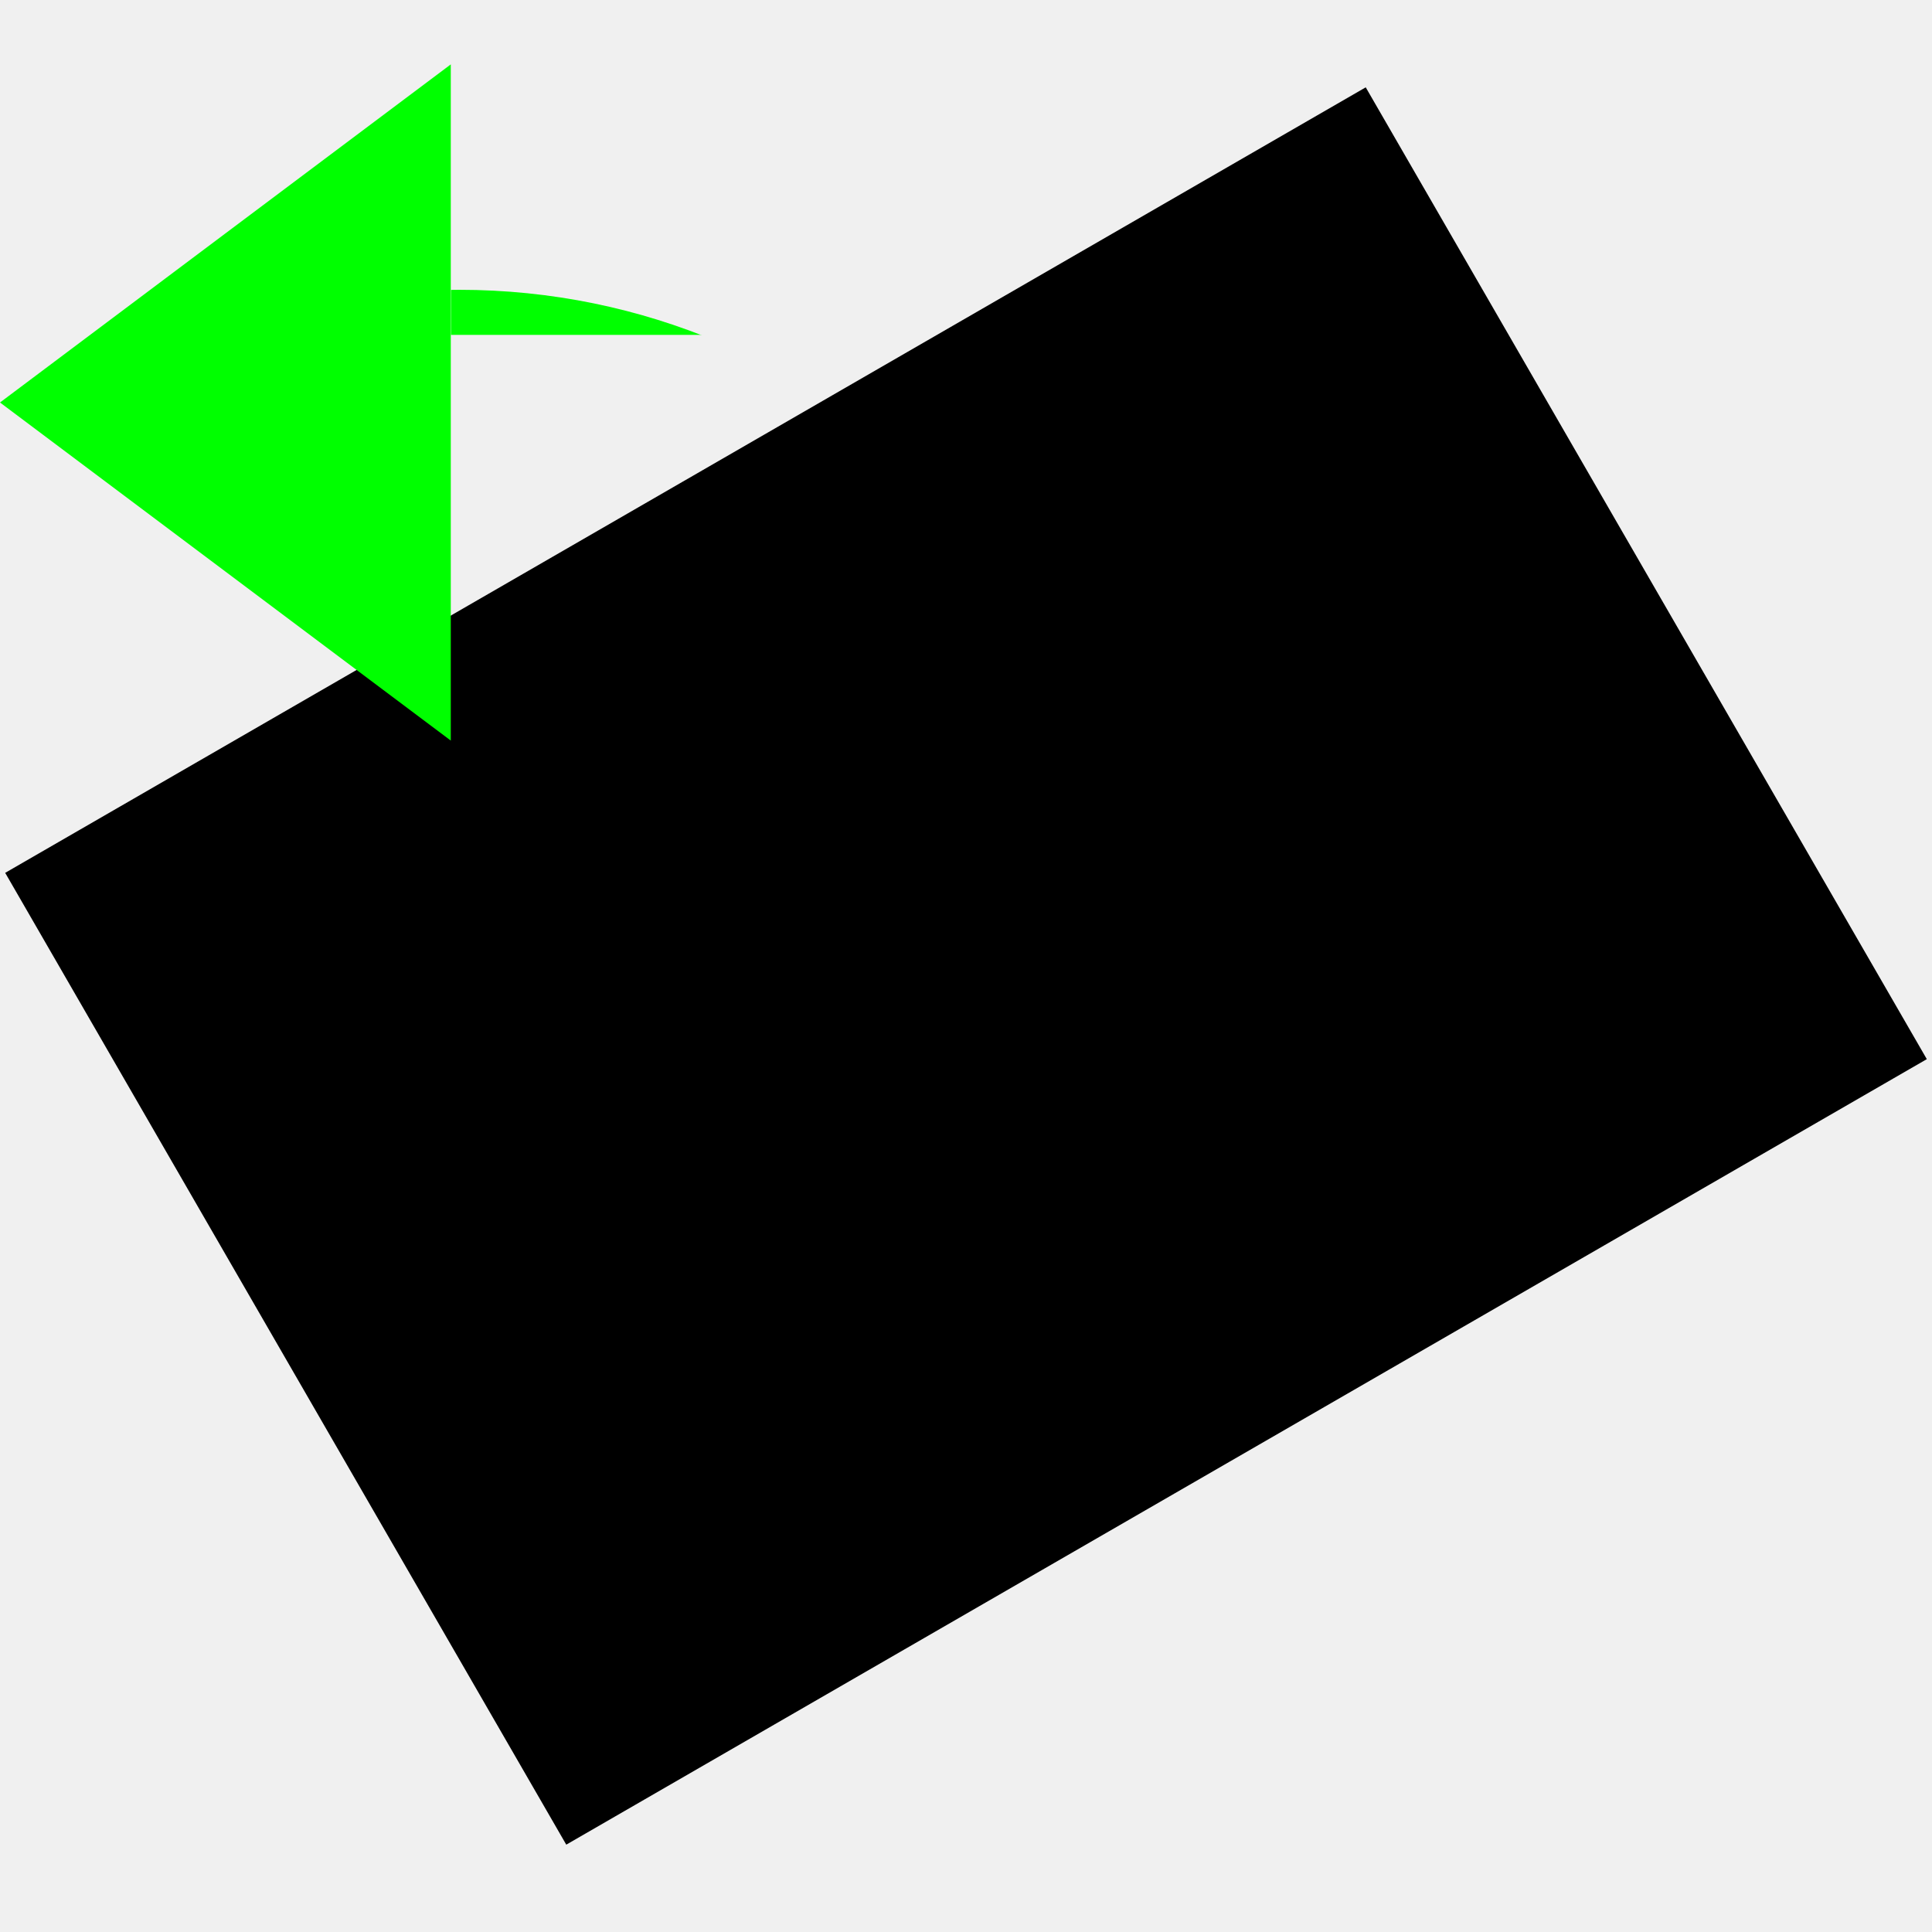
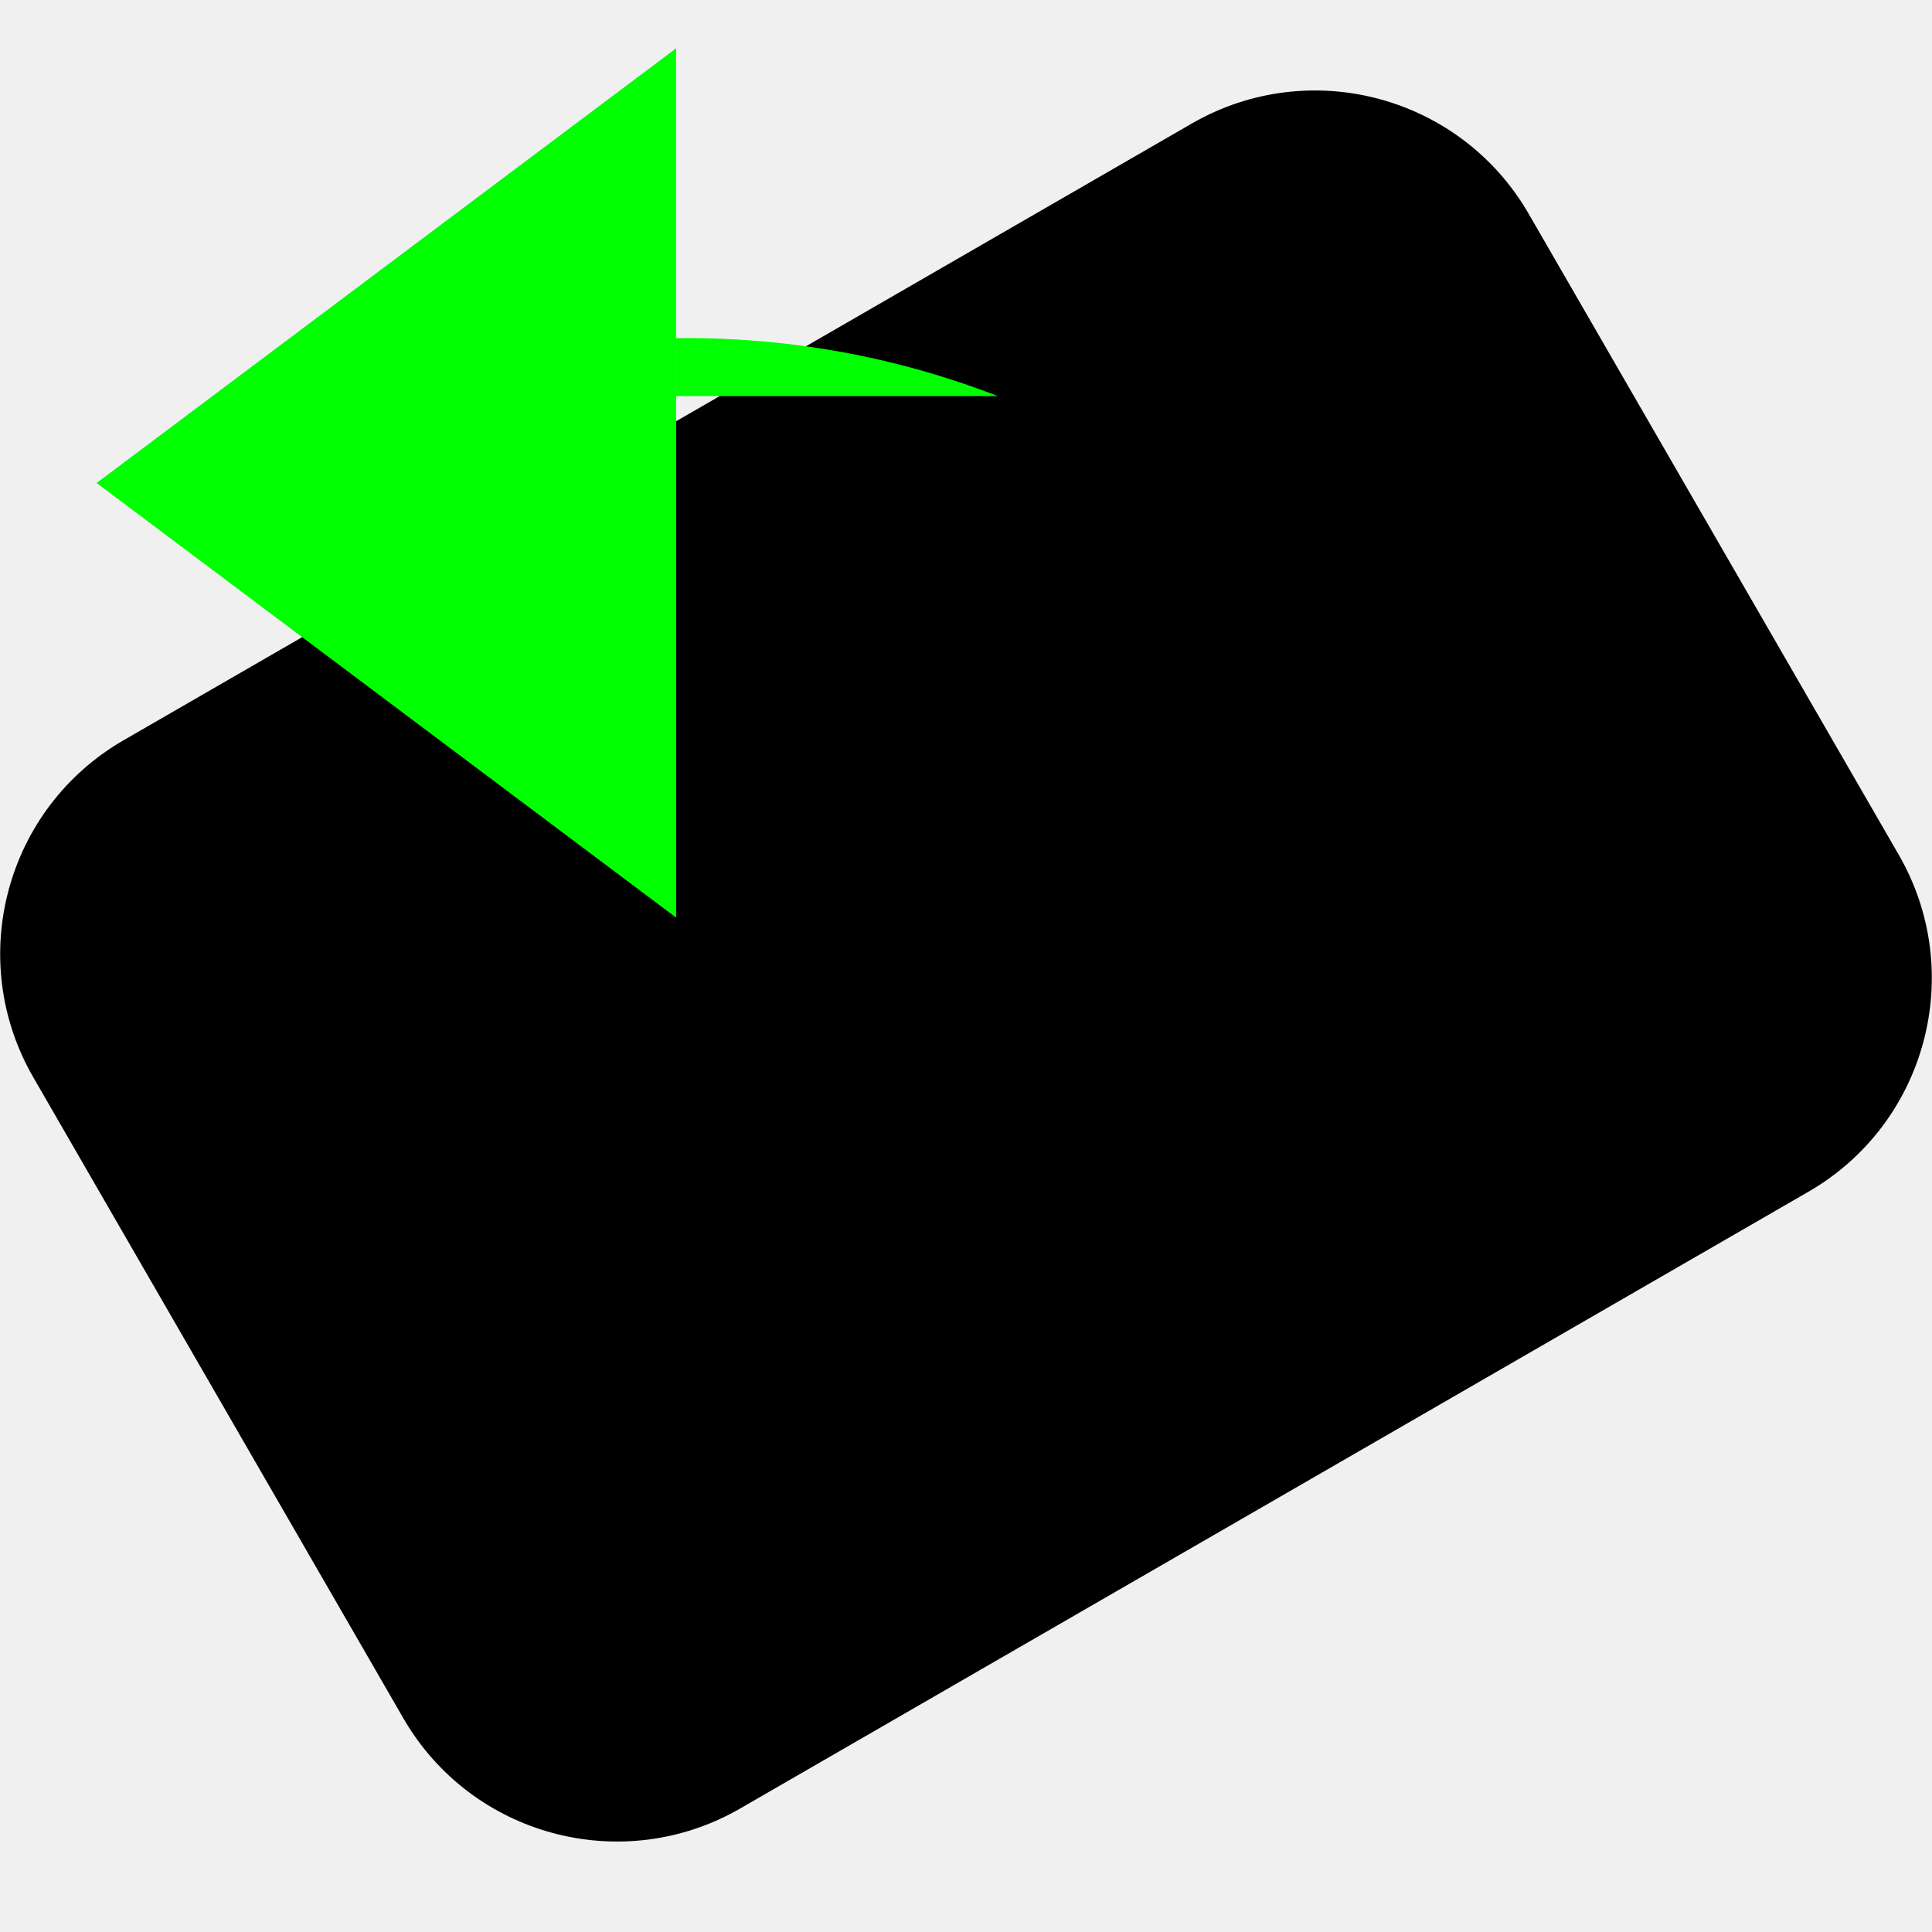
<svg xmlns="http://www.w3.org/2000/svg" width="600" height="600" viewBox="0 0 158.75 158.75" version="1.1" id="svg8">
  <defs id="defs2">
    <mask maskUnits="userSpaceOnUse" id="mask-powermask-path-effect212">
      <text xml:space="preserve" style="font-style:normal;font-weight:normal;font-size:59.092px;line-height:1.25;font-family:sans-serif;fill:#000000;fill-opacity:1;stroke:none;stroke-width:1.477" x="32.719" y="100.542" id="text210">
        <tspan id="tspan208" x="32.719" y="100.542" style="fill:#000000;stroke-width:1.477">A</tspan>
      </text>
    </mask>
    <mask maskUnits="userSpaceOnUse" id="mask-powermask-path-effect292">
      <text xml:space="preserve" style="font-style:normal;font-weight:normal;font-size:191.588px;line-height:1.25;font-family:sans-serif;fill:#000000;fill-opacity:1;stroke:none;stroke-width:4.79" x="16.683" y="153.872" id="text290" transform="scale(0.8947133,1.117676)">
        <tspan id="tspan288" x="16.683" y="153.872" style="fill:#000000;stroke-width:4.79">H</tspan>
      </text>
    </mask>
    <mask maskUnits="userSpaceOnUse" id="mask-powermask-path-effect326">
      <path id="mask-powermask-path-effect326_box" style="fill:#ffffff;fill-opacity:1" d="M -1,-1 H 159.75 V 159.75 H -1 Z" />
      <rect style="fill:#000000;stroke-width:0.265" id="rect324" width="293.031" height="104.005" x="-52.917" y="79.375" d="M -52.917,79.375 H 240.115 V 183.38 H -52.917 Z" />
    </mask>
    <filter id="mask-powermask-path-effect326_inverse" style="color-interpolation-filters:sRGB" height="100" width="100" x="-50" y="-50">
      <feColorMatrix id="mask-powermask-path-effect326_primitive1" values="1" type="saturate" result="fbSourceGraphic" />
      <feColorMatrix id="mask-powermask-path-effect326_primitive2" values="-1 0 0 0 1 0 -1 0 0 1 0 0 -1 0 1 0 0 0 1 0 " in="fbSourceGraphic" />
    </filter>
    <mask maskUnits="userSpaceOnUse" id="mask-powermask-path-effect326-4">
      <path id="mask-powermask-path-effect326_box-1" style="fill:#ffffff;fill-opacity:1" d="M -1,-1 H 159.75 V 159.75 H -1 Z" />
      <rect style="fill:#000000;stroke-width:0.265" id="rect324-0" width="293.031" height="104.005" x="-52.917" y="79.375" d="M -52.917,79.375 H 240.115 V 183.38 H -52.917 Z" />
    </mask>
    <filter id="mask-powermask-path-effect326_inverse-6" style="color-interpolation-filters:sRGB" height="100" width="100" x="-50" y="-50">
      <feColorMatrix id="mask-powermask-path-effect326_primitive1-9" values="1" type="saturate" result="fbSourceGraphic" />
      <feColorMatrix id="mask-powermask-path-effect326_primitive2-7" values="-1 0 0 0 1 0 -1 0 0 1 0 0 -1 0 1 0 0 0 1 0 " in="fbSourceGraphic" />
    </filter>
    <mask maskUnits="userSpaceOnUse" id="mask-powermask-path-effect374">
      <path id="mask-powermask-path-effect374_box" style="fill:#ffffff;fill-opacity:1" d="M -1,-1 H 159.75 V 159.75 H -1 Z" />
      <path id="path376" style="fill:#ffffff;fill-opacity:1" d="M -1,-1 H 159.75 V 159.75 H -1 Z" />
      <rect style="fill:#000000;stroke-width:0.265" id="rect378" width="293.031" height="104.005" x="-52.917" y="79.375" d="M -52.917,79.375 H 240.115 V 183.38 H -52.917 Z" />
    </mask>
    <filter id="mask-powermask-path-effect374_inverse" style="color-interpolation-filters:sRGB" height="100" width="100" x="-50" y="-50">
      <feColorMatrix id="mask-powermask-path-effect374_primitive1" values="1" type="saturate" result="fbSourceGraphic" />
      <feColorMatrix id="mask-powermask-path-effect374_primitive2" values="-1 0 0 0 1 0 -1 0 0 1 0 0 -1 0 1 0 0 0 1 0 " in="fbSourceGraphic" />
    </filter>
    <mask maskUnits="userSpaceOnUse" id="mask-powermask-path-effect445">
      <text xml:space="preserve" style="font-style:normal;font-weight:normal;font-size:167.846px;line-height:1.25;font-family:sans-serif;fill:#000000;fill-opacity:1;stroke:none;stroke-width:4.196" x="28.381" y="144.834" id="text443" transform="scale(0.9438026,1.059544)">
        <tspan id="tspan441" x="28.381" y="144.834" style="fill:#000000;stroke-width:4.196">R</tspan>
      </text>
    </mask>
    <mask maskUnits="userSpaceOnUse" id="mask-powermask-path-effect1316">
      <path id="mask-powermask-path-effect1316_box" style="fill:#ffffff;fill-opacity:1" d="m -53.917,-1 h 41.687 v 41.687 h -41.687 z" />
      <ellipse style="fill:#000000;stroke-width:0.215" id="ellipse1314" cx="-52.917" cy="39.688" rx="26.458" ry="26.458" d="M -26.458,39.688 A 26.458,26.458 0 0 1 -52.917,66.146 26.458,26.458 0 0 1 -79.375,39.688 26.458,26.458 0 0 1 -52.917,13.229 26.458,26.458 0 0 1 -26.458,39.688 Z" />
    </mask>
    <filter id="mask-powermask-path-effect1316_inverse" style="color-interpolation-filters:sRGB" height="100" width="100" x="-50" y="-50">
      <feColorMatrix id="mask-powermask-path-effect1316_primitive1" values="1" type="saturate" result="fbSourceGraphic" />
      <feColorMatrix id="mask-powermask-path-effect1316_primitive2" values="-1 0 0 0 1 0 -1 0 0 1 0 0 -1 0 1 0 0 0 1 0 " in="fbSourceGraphic" />
    </filter>
    <clipPath clipPathUnits="userSpaceOnUse" id="clipPath1373">
      <rect style="fill:#000000;stroke-width:0.265" id="rect1375" width="46.835" height="98.707" x="-52.522" y="-7.02" />
    </clipPath>
    <clipPath clipPathUnits="userSpaceOnUse" id="clipPath1379">
      <rect style="fill:#000000;stroke-width:0.349" id="rect1381" width="47.625" height="42.333" x="-52.917" y="-2.646" d="M -52.917,-2.646 H -5.292 V 39.687 H -52.917 Z" />
    </clipPath>
  </defs>
  <g id="layer1">
-     <rect style="fill:#000000;stroke-width:0.289" id="rect477" width="92.206" height="129.089" x="62.325" y="-93.598" transform="rotate(60)" />
-     <g id="g1391" transform="matrix(0,-1.4,-1.4,0,185.2083,190.5)" style="fill:#00ff00">
+     <rect style="fill:#000000;stroke-width:0.356" id="rect263" width="101.349" height="141.888" x="57.754" y="-99.997" ry="20.27" transform="rotate(60)" />
+     <g id="g1391" transform="matrix(0,-1.8,-1.8,0,246.0625,242.0938)" style="fill:#00ff00">
      <path style="fill:#00ff00;stroke-width:0.265" id="path1302" d="m 112.811,144.158 -11.063,-19.162 -11.063,-19.162 22.127,0 22.127,0 -11.063,19.162 z" transform="matrix(0.8968246,0,0,0.6903758,11.2764,32.76856)" />
      <path style="fill:#00ff00;stroke-width:0.31" id="path1306" mask="url(#mask-powermask-path-effect1316)" d="M -13.229,39.2 A 39.199,39.2 0 0 1 -52.429,78.399 39.199,39.2 0 0 1 -91.628,39.2 39.199,39.2 0 0 1 -52.429,0 39.199,39.2 0 0 1 -13.229,39.2 Z" clip-path="url(#clipPath1379)" transform="translate(132.2917,66.14583)" />
    </g>
  </g>
</svg>
